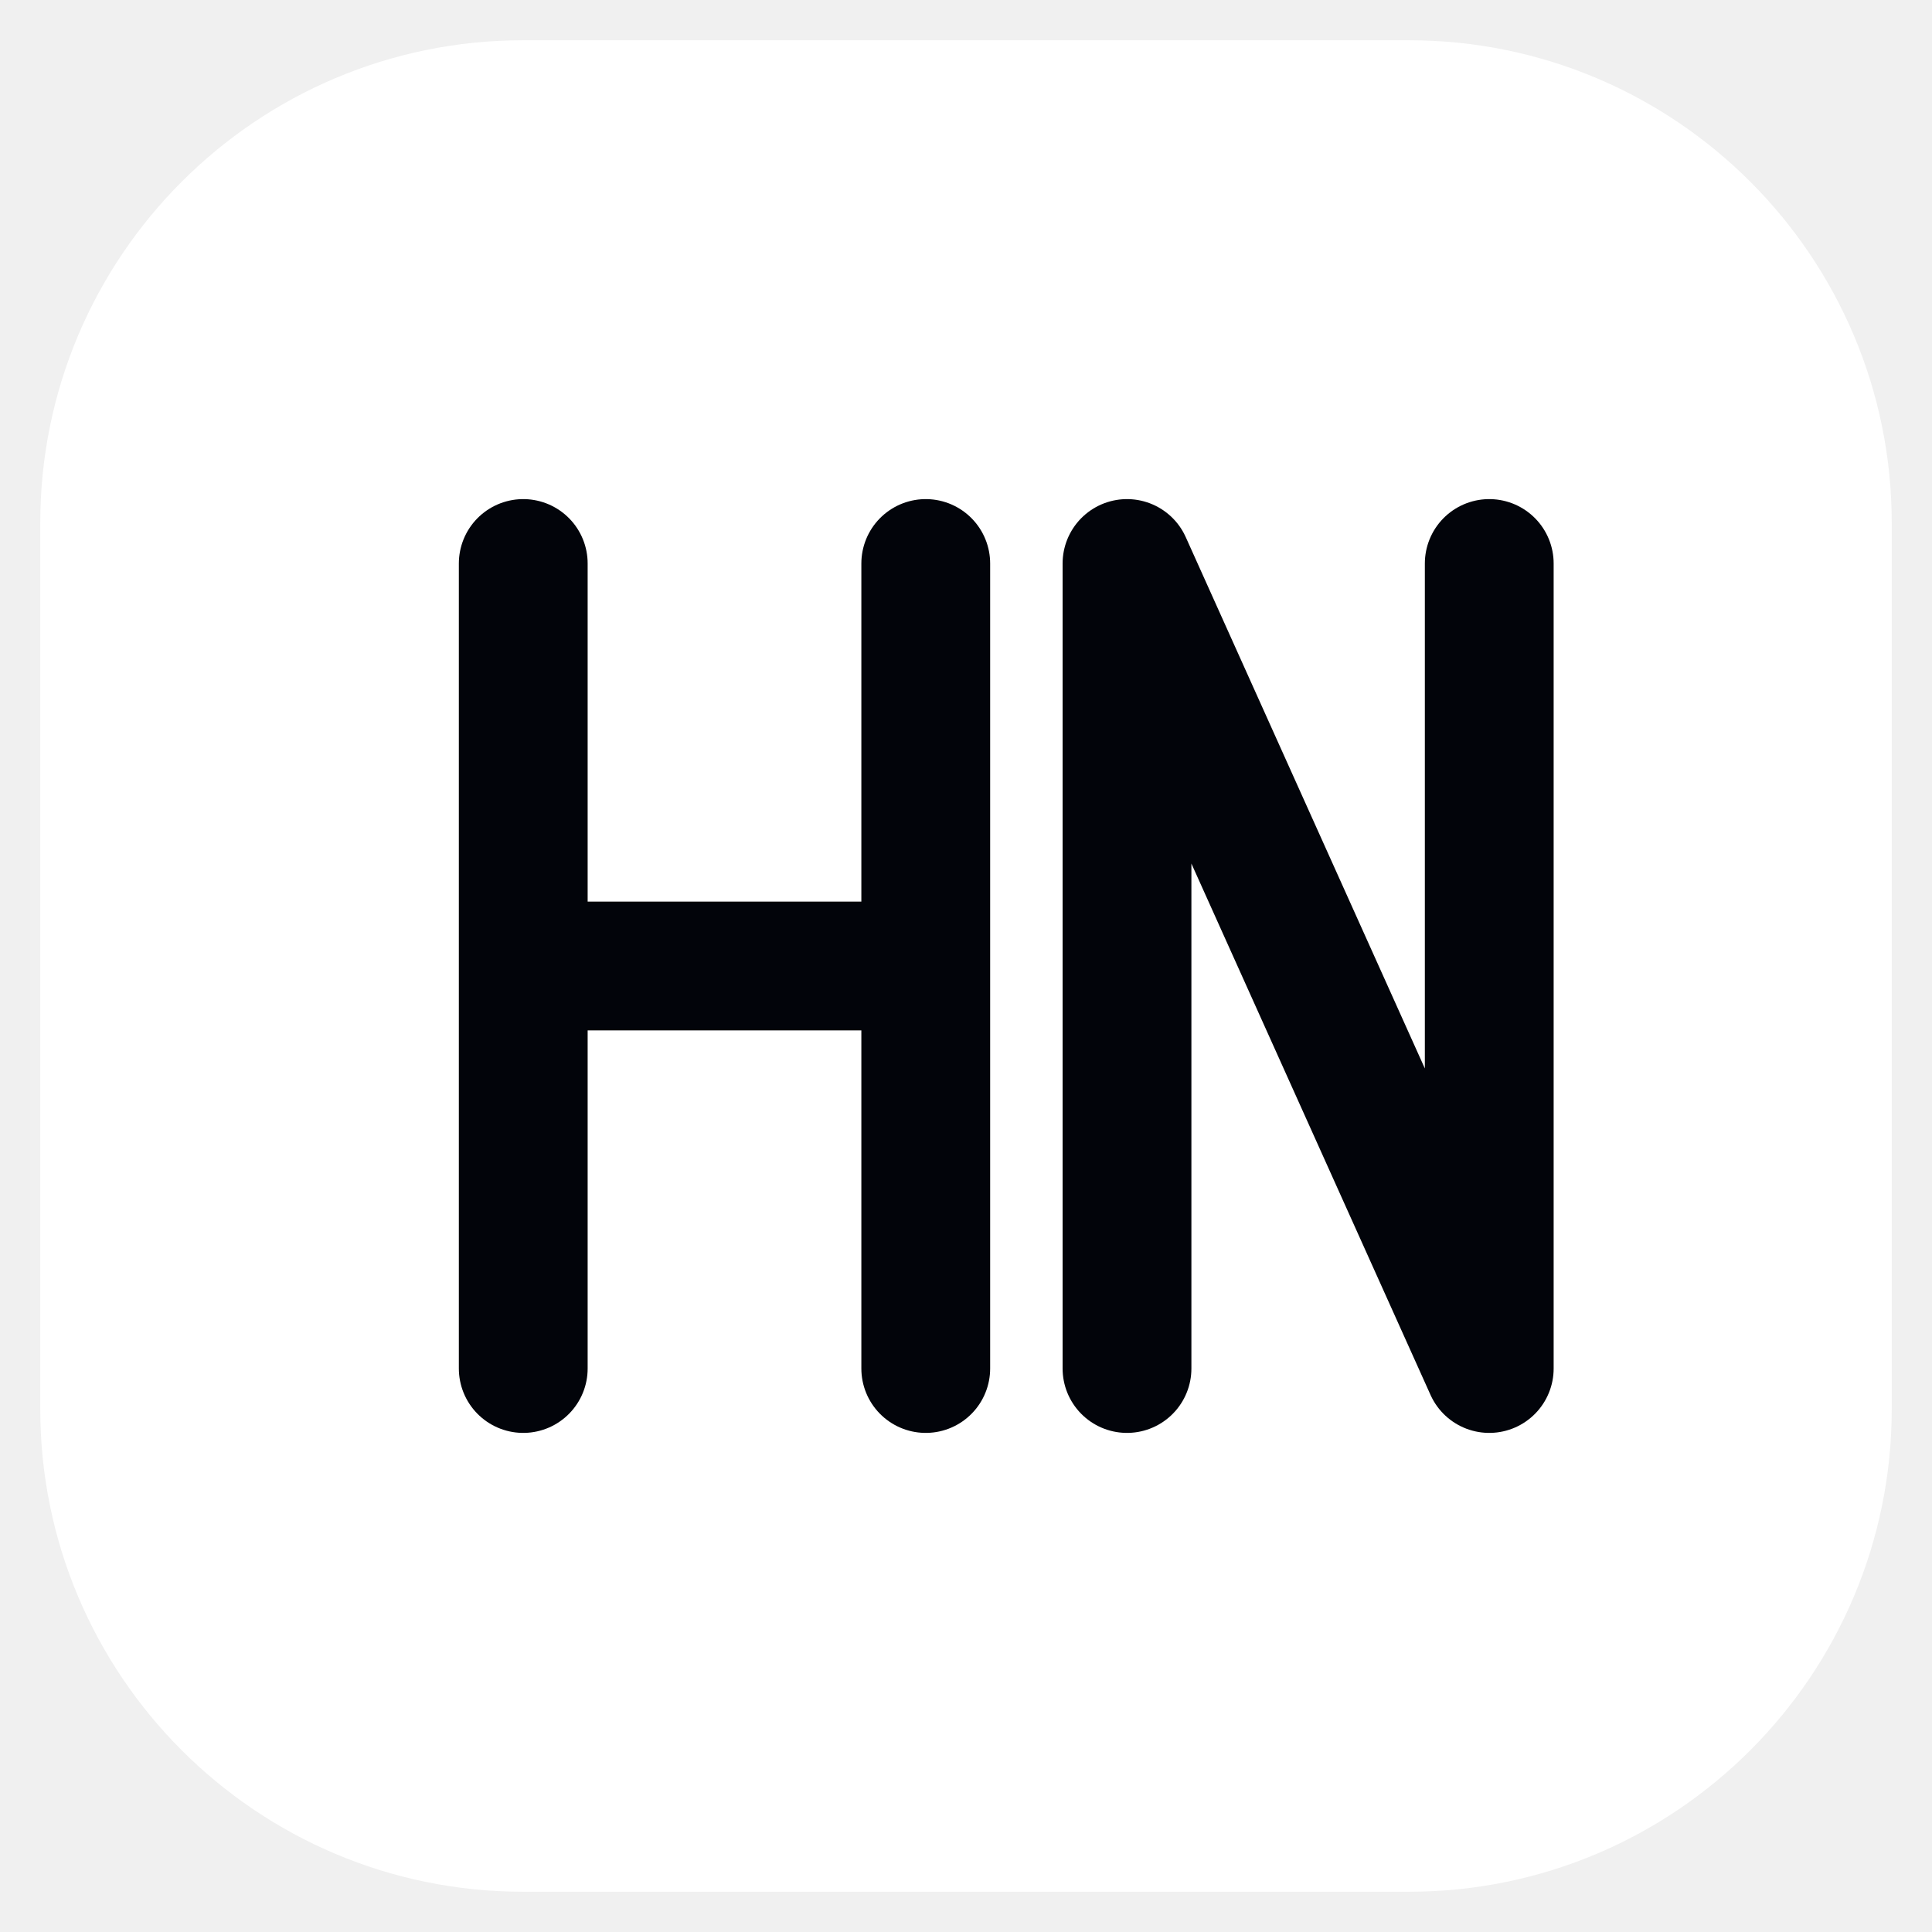
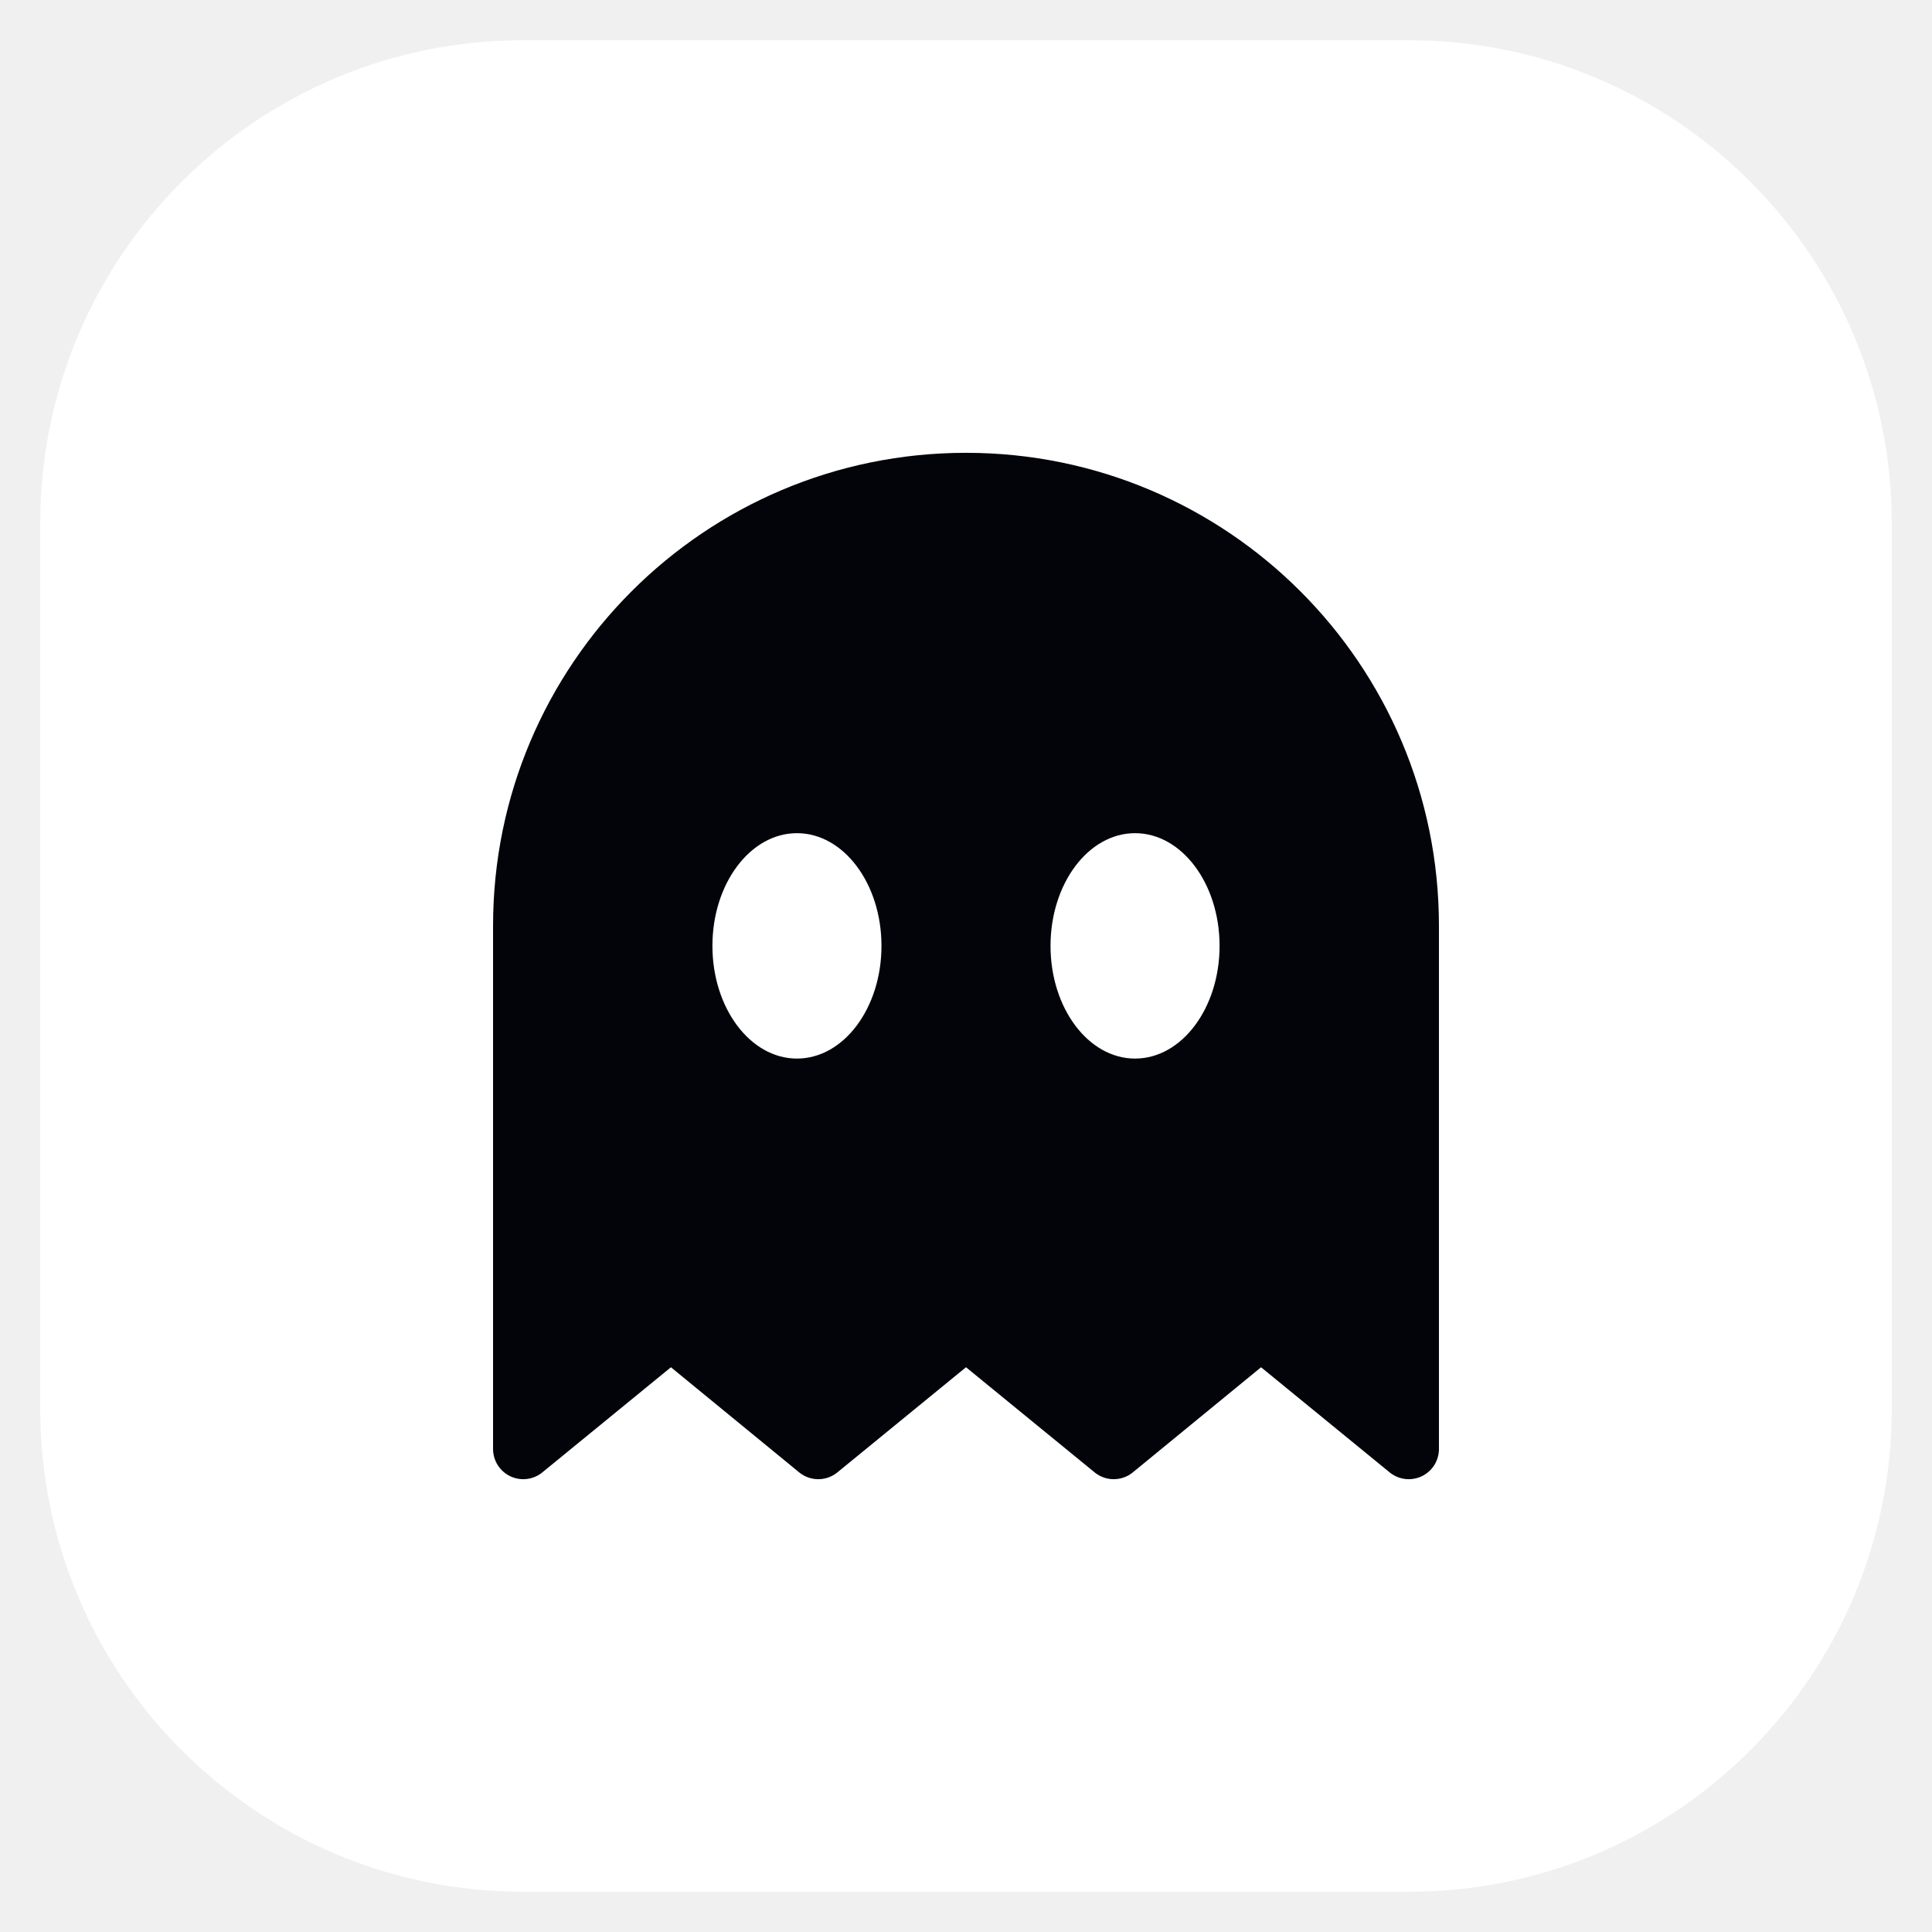
<svg xmlns="http://www.w3.org/2000/svg" viewBox="0 0 48 48">
  <rect x="1" y="1" width="46" height="46" rx="12" fill="#fff" />
-   <path d="M13 14v20M13 24h10M23 14v20M28 34V14l9 20V14" fill="none" stroke="#02040a" stroke-width="3.2" stroke-linecap="round" stroke-linejoin="round" />
+   <path d="M13 36V23a11 11 0 0 1 22 0v13l-3.67-3-3.66 3L24 33l-3.67 3-3.66-3z" fill="#02040a" stroke="#02040a" stroke-width="1.5" stroke-linejoin="round" />
+   <ellipse cx="19.8" cy="23.5" rx="2.1" ry="2.8" fill="#fff" />
+   <ellipse cx="28.2" cy="23.5" rx="2.1" ry="2.8" fill="#fff" />
</svg>
